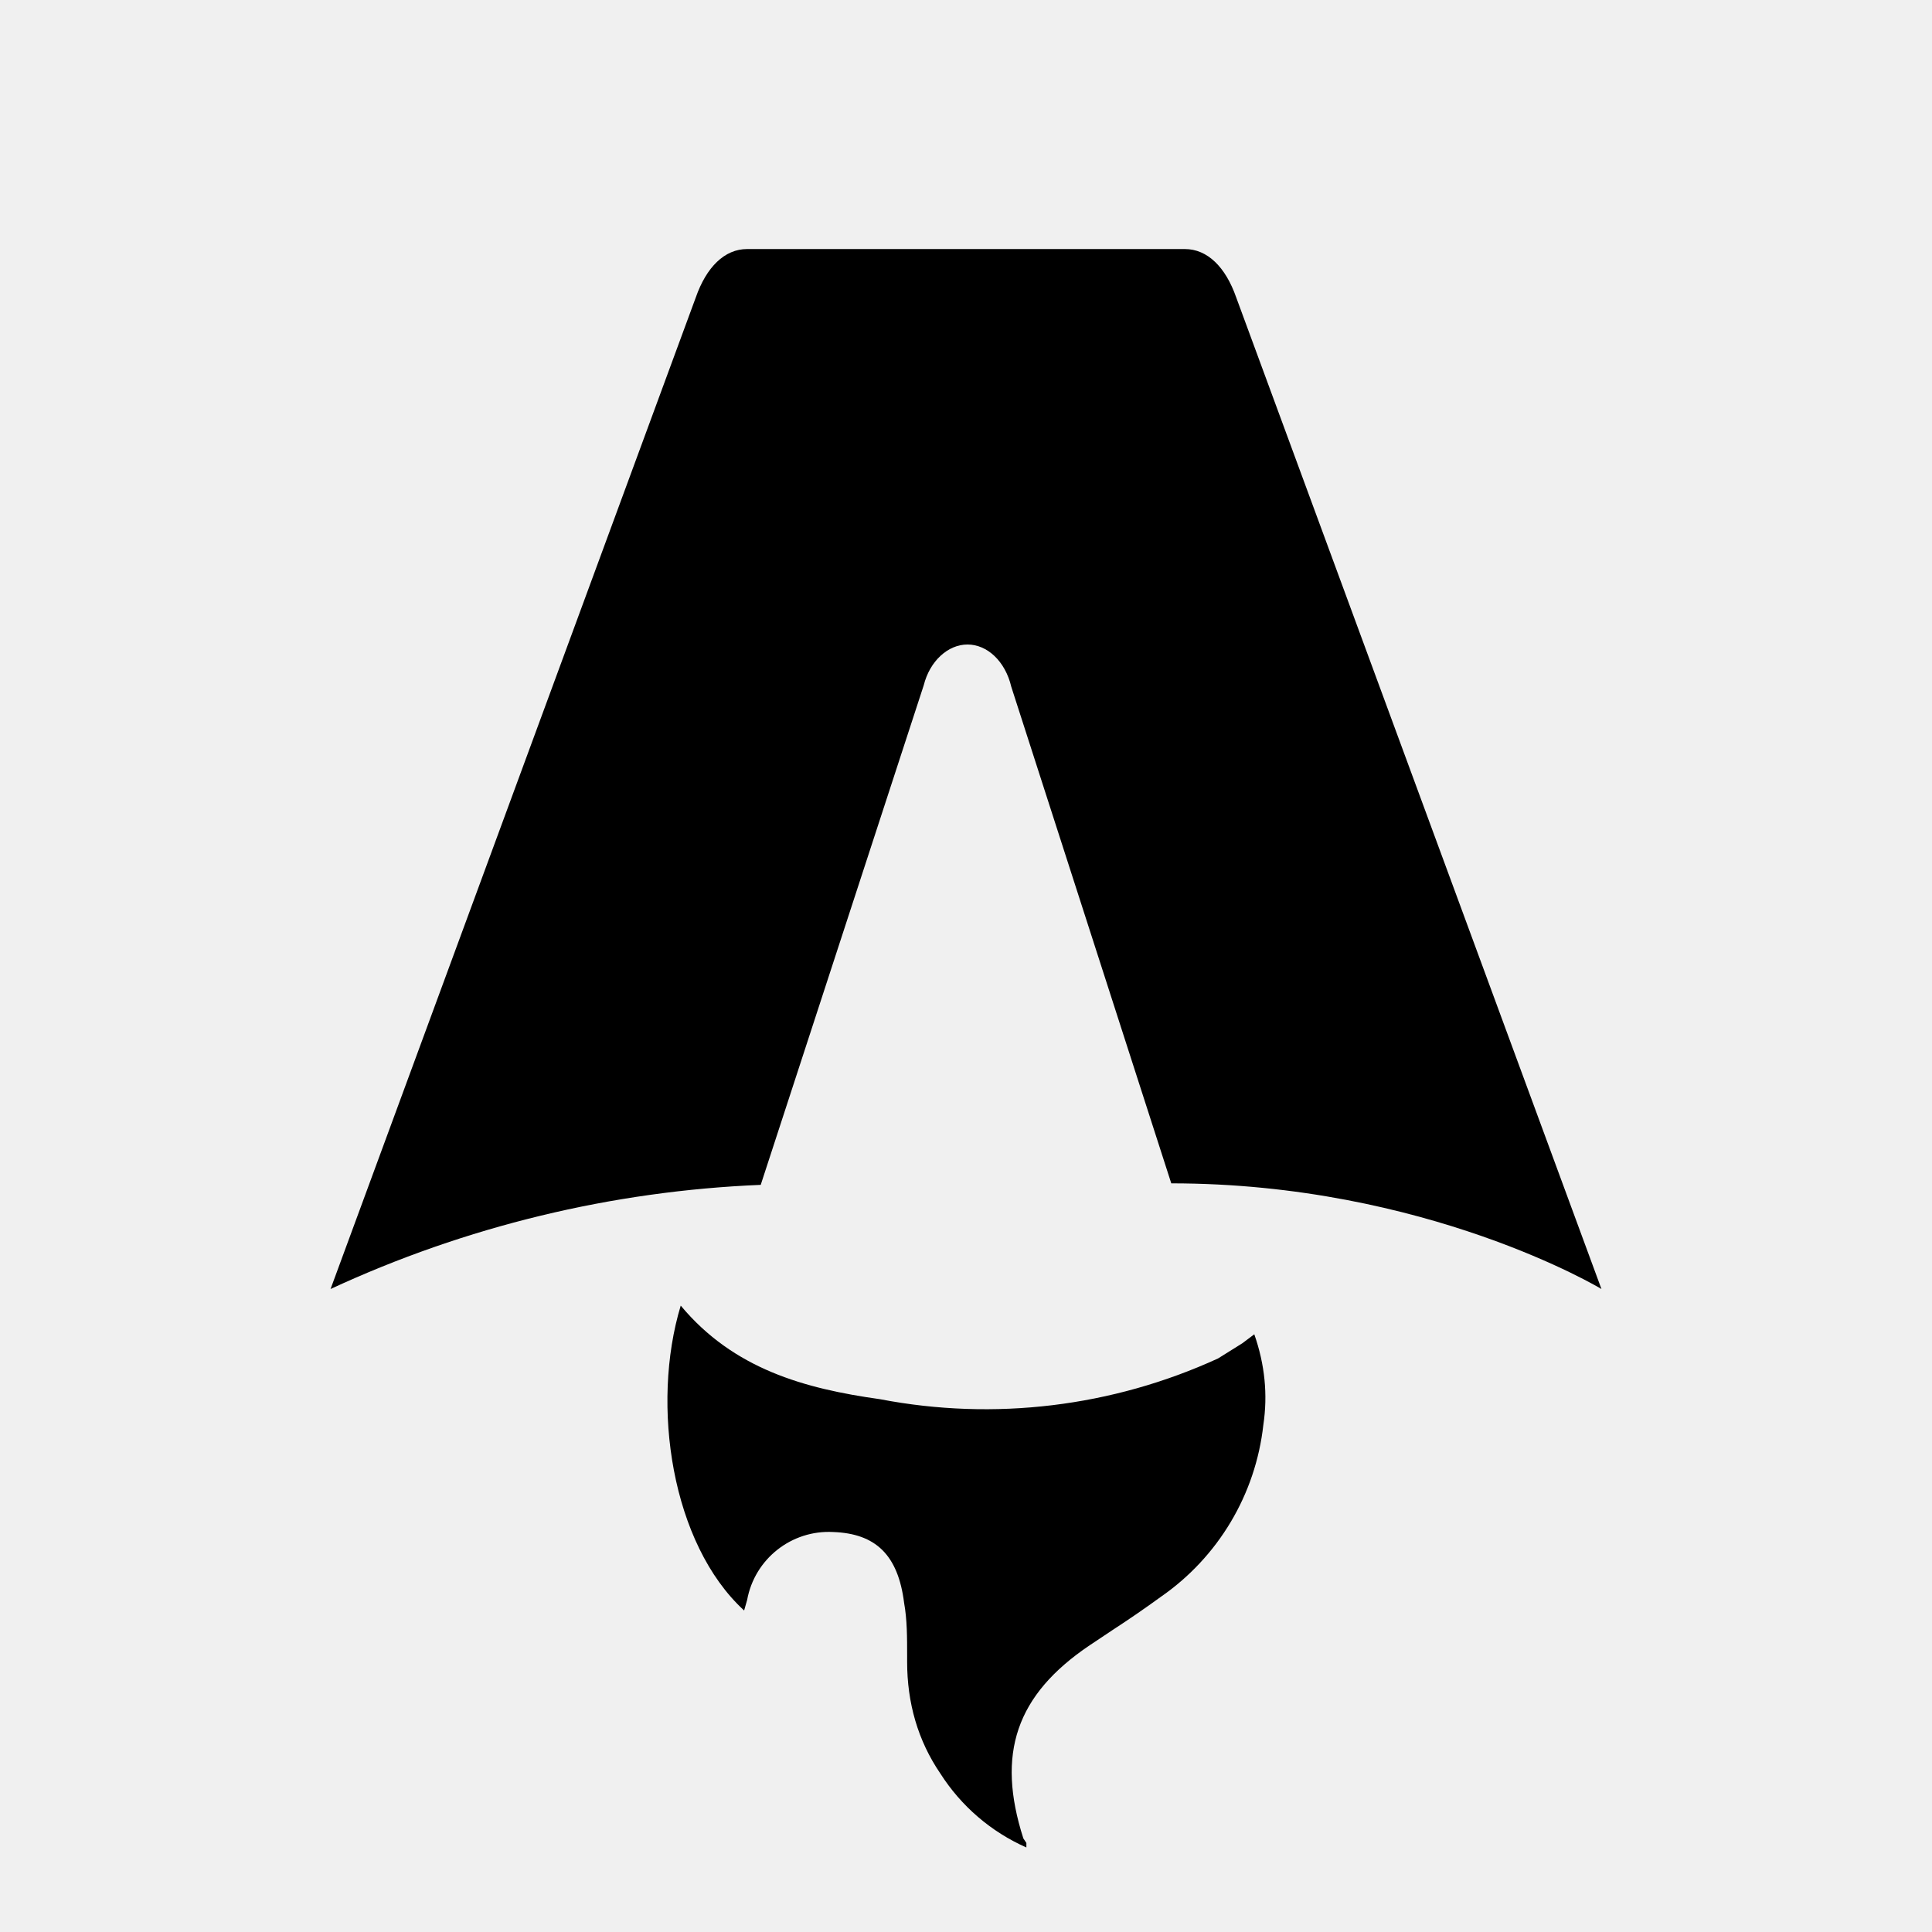
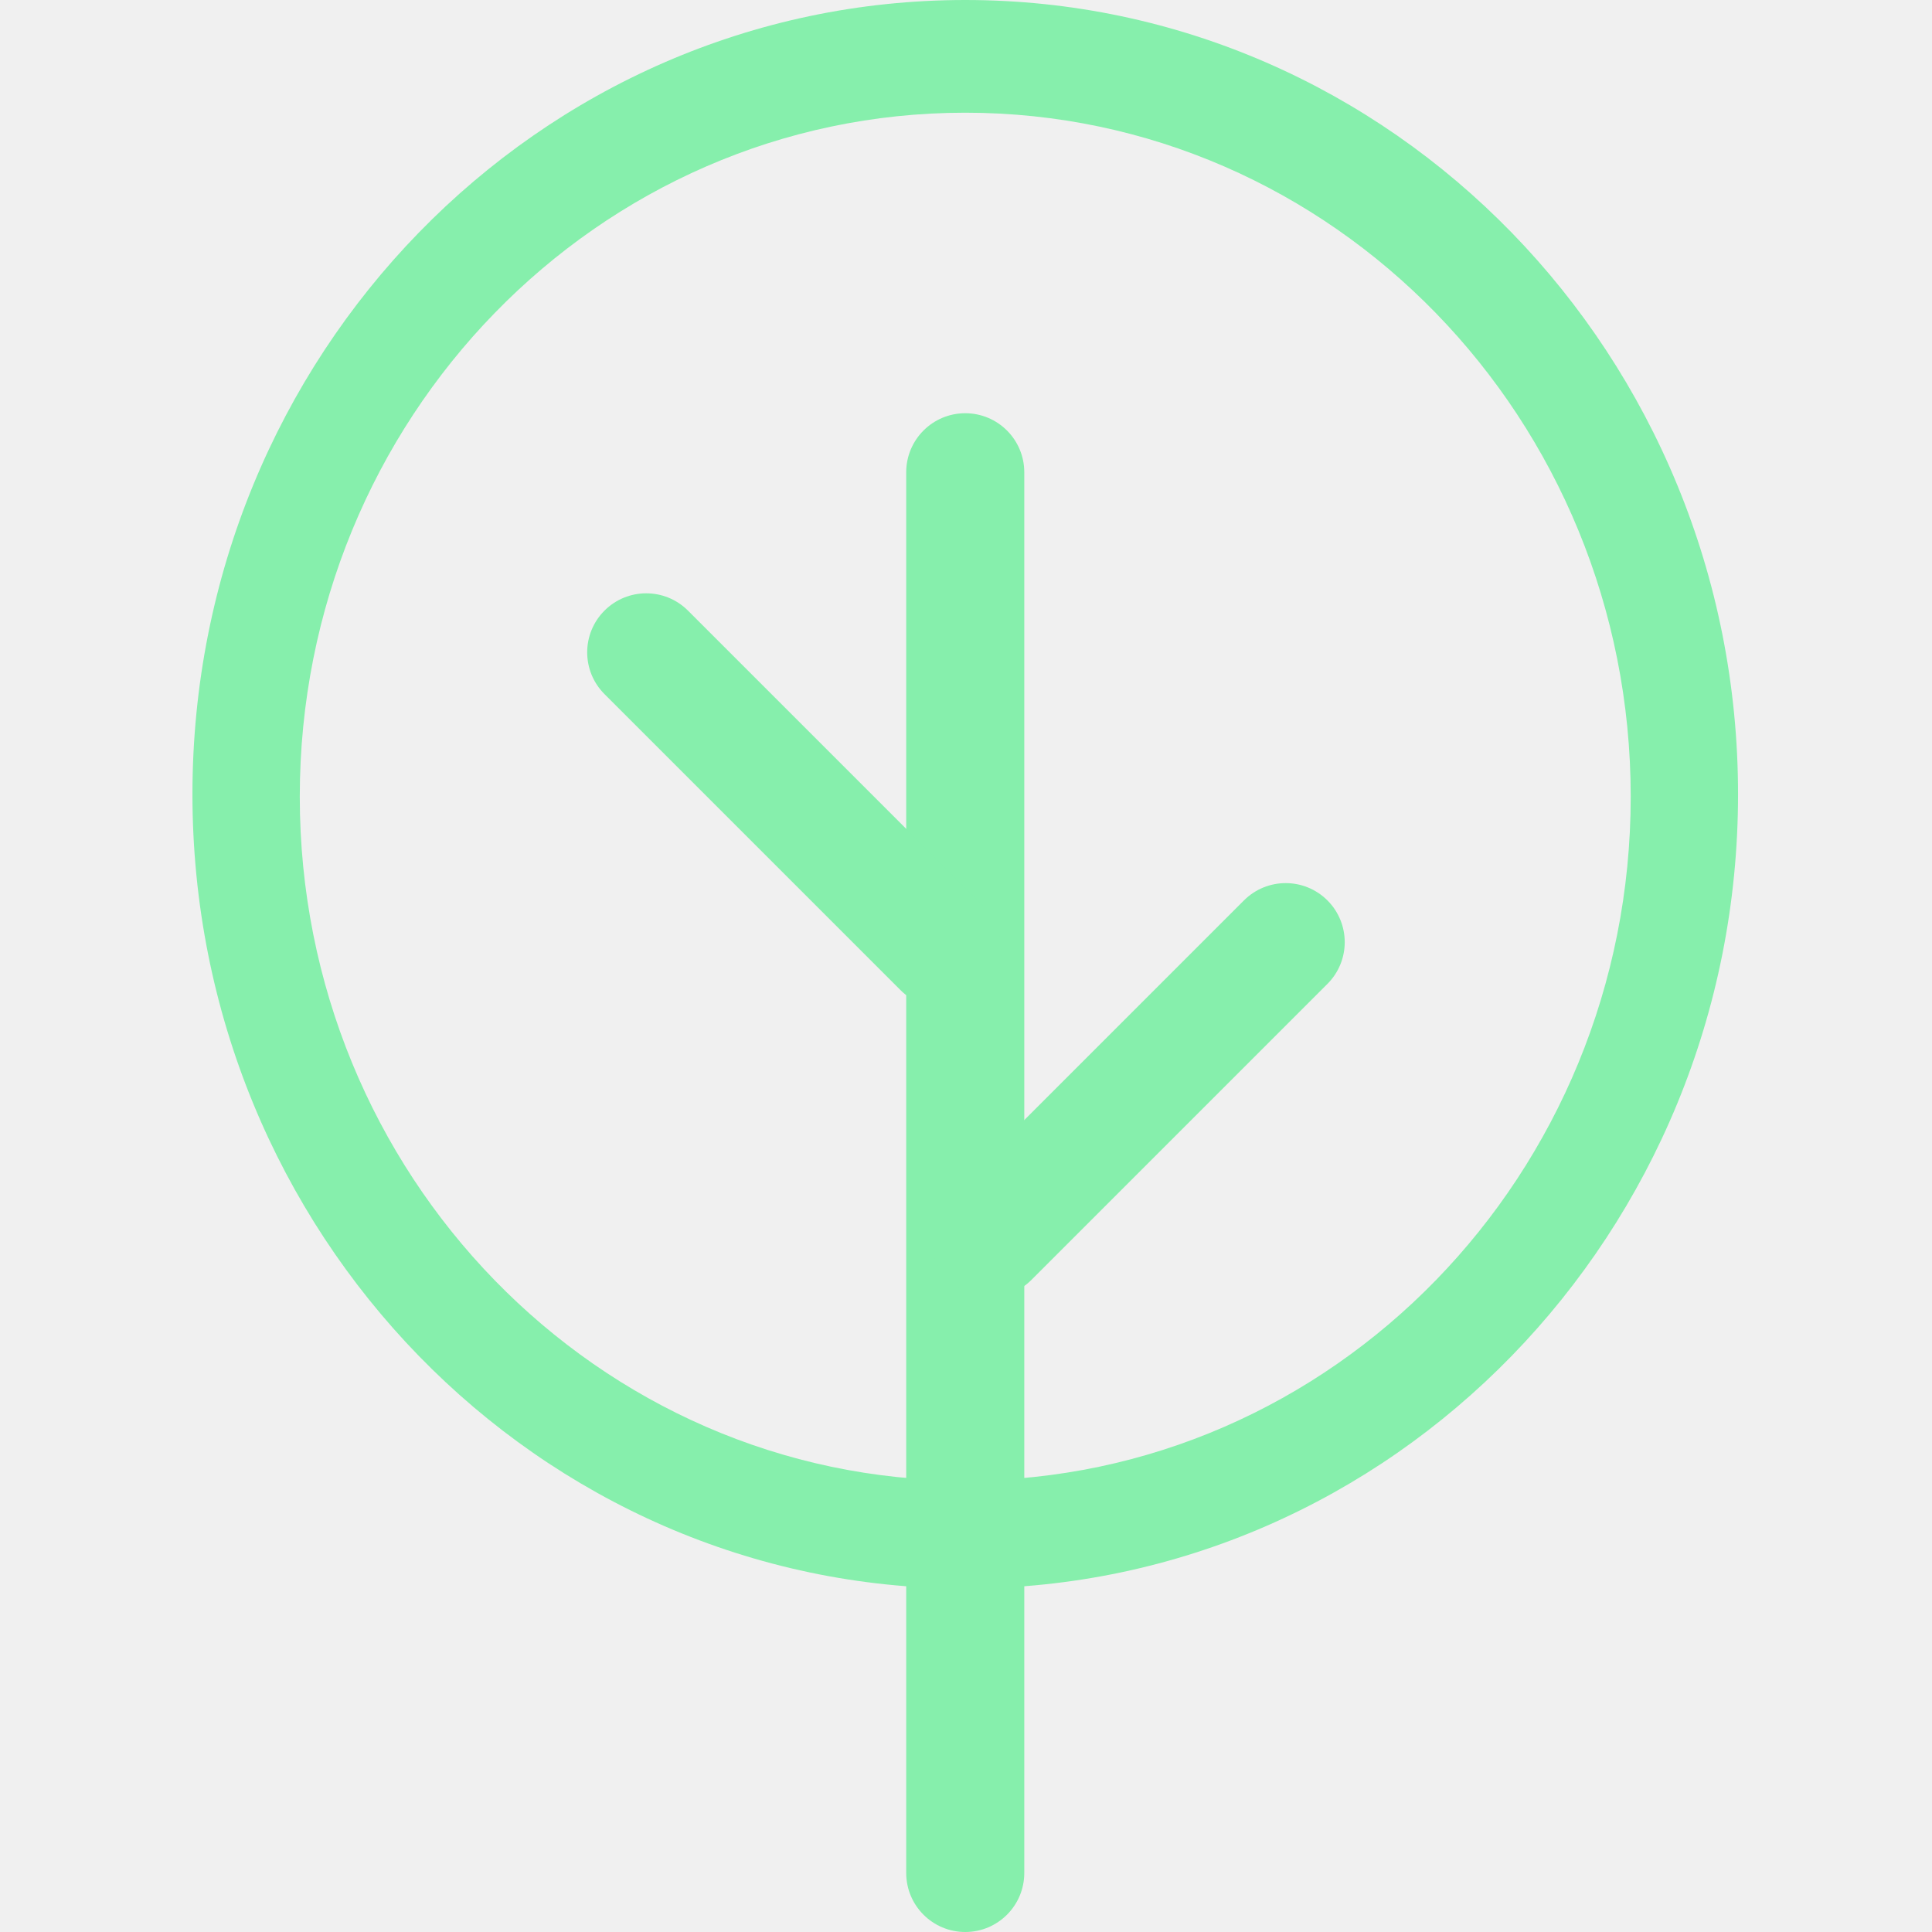
- <svg xmlns="http://www.w3.org/2000/svg" fill="none" viewBox="0 0 128 128">
-   <path d="M50.4 78.5a75.1 75.1 0 0 0-28.5 6.9l24.2-65.7c.7-2 1.9-3.2 3.4-3.2h29c1.5 0 2.7 1.2 3.4 3.2l24.2 65.7s-11.6-7-28.5-7L67 45.5c-.4-1.7-1.6-2.8-2.9-2.8-1.3 0-2.5 1.1-2.9 2.7L50.4 78.5Zm-1.1 28.2Zm-4.2-20.2c-2 6.6-.6 15.8 4.2 20.2a17.5 17.5 0 0 1 .2-.7 5.5 5.5 0 0 1 5.7-4.5c2.8.1 4.3 1.5 4.7 4.7.2 1.1.2 2.3.2 3.5v.4c0 2.7.7 5.2 2.2 7.4a13 13 0 0 0 5.7 4.9v-.3l-.2-.3c-1.8-5.6-.5-9.5 4.4-12.8l1.5-1a73 73 0 0 0 3.2-2.2 16 16 0 0 0 6.8-11.4c.3-2 .1-4-.6-6l-.8.6-1.6 1a37 37 0 0 1-22.4 2.7c-5-.7-9.7-2-13.2-6.2Z" />
-   <style>
-         path { fill: #000; }
-         @media (prefers-color-scheme: dark) {
-             path { fill: #FFF; }
-         }
-     </style>
+ <svg xmlns="http://www.w3.org/2000/svg" width="512" height="512" viewBox="0 0 512 512" fill="none">
+   <rect x="240.156" y="109.511" width="31.289" height="402.489" rx="15.644" fill="#86EFAC" />
+   <rect x="149.133" y="172.88" width="31.289" height="142.222" rx="15.644" transform="rotate(-45 149.133 172.88)" fill="#86EFAC" />
+   <rect x="340.722" y="227.556" width="31.289" height="142.222" rx="15.644" transform="rotate(45 340.722 227.556)" fill="#86EFAC" />
+   <path fill-rule="evenodd" clip-rule="evenodd" d="M255.8 420.978C368.908 420.978 460.6 326.739 460.6 210.489C460.6 94.239 368.908 0 255.8 0C142.692 0 51 94.239 51 210.489C51 326.739 142.692 420.978 255.8 420.978ZM255.8 392.375C353.198 392.375 432.156 311.225 432.156 211.121C432.156 111.017 353.198 29.867 255.8 29.867C158.402 29.867 79.444 111.017 79.444 211.121C79.444 311.225 158.402 392.375 255.8 392.375Z" fill="#86EFAC" />
</svg>
